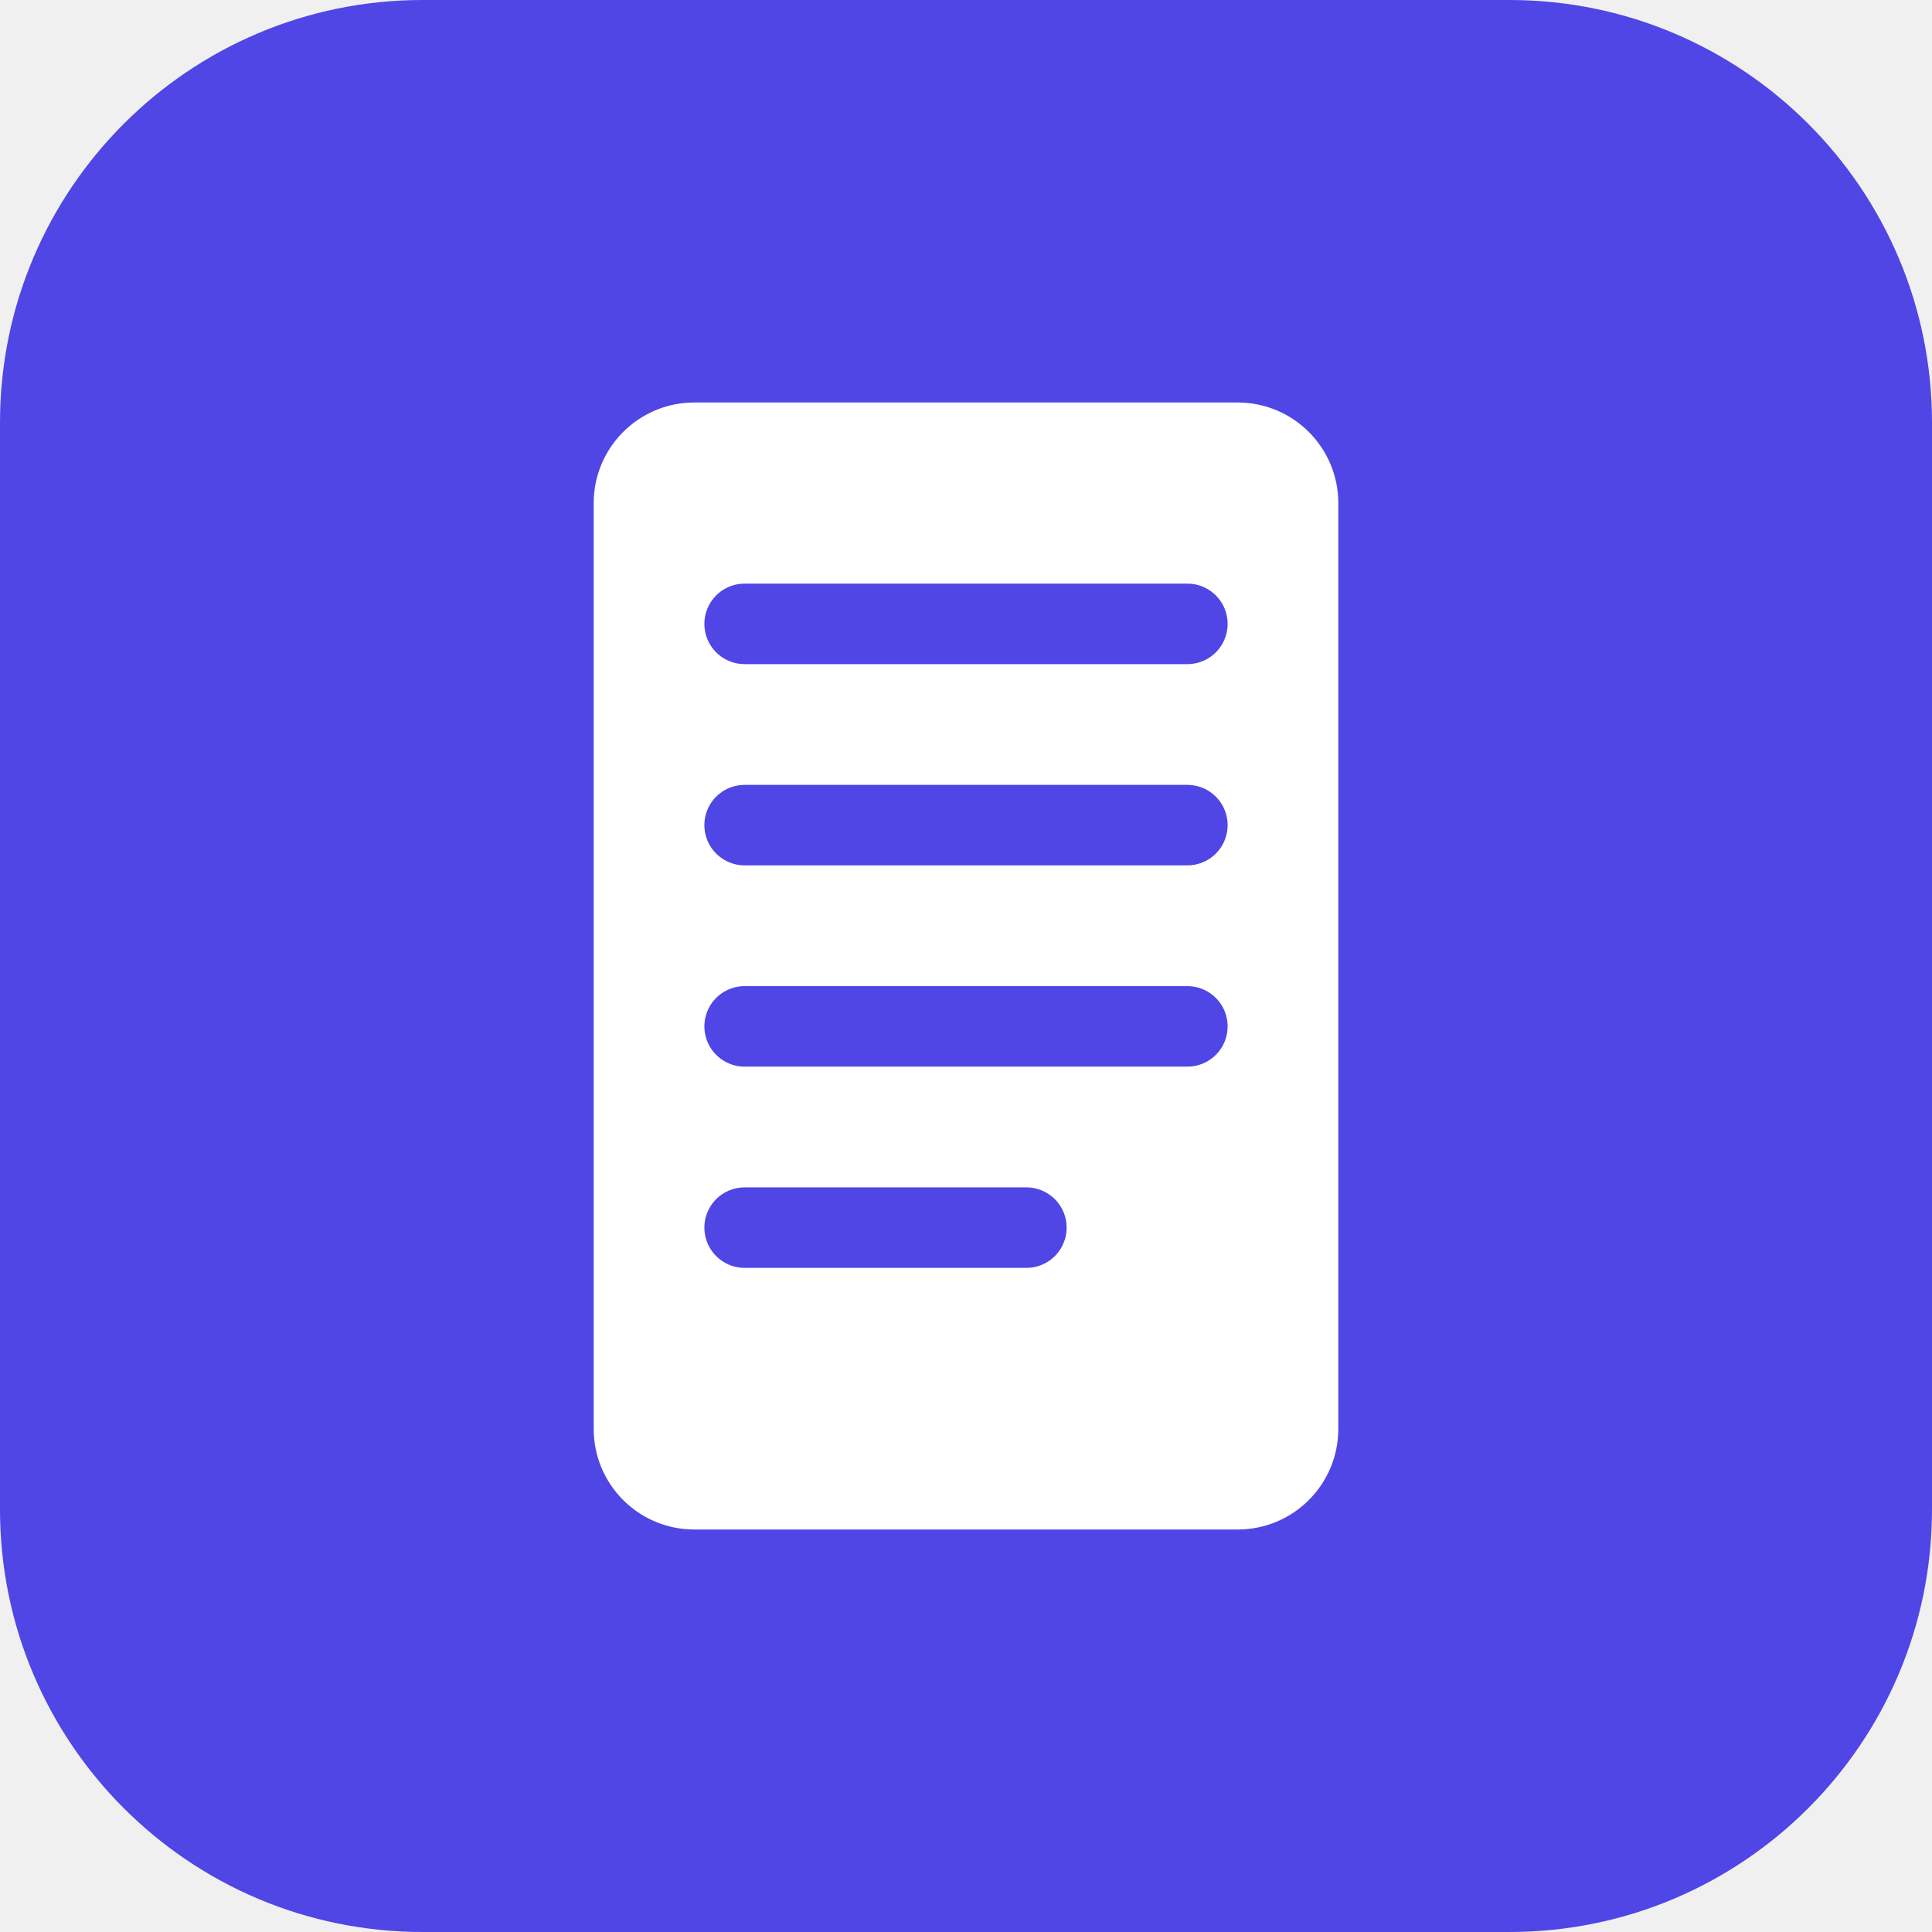
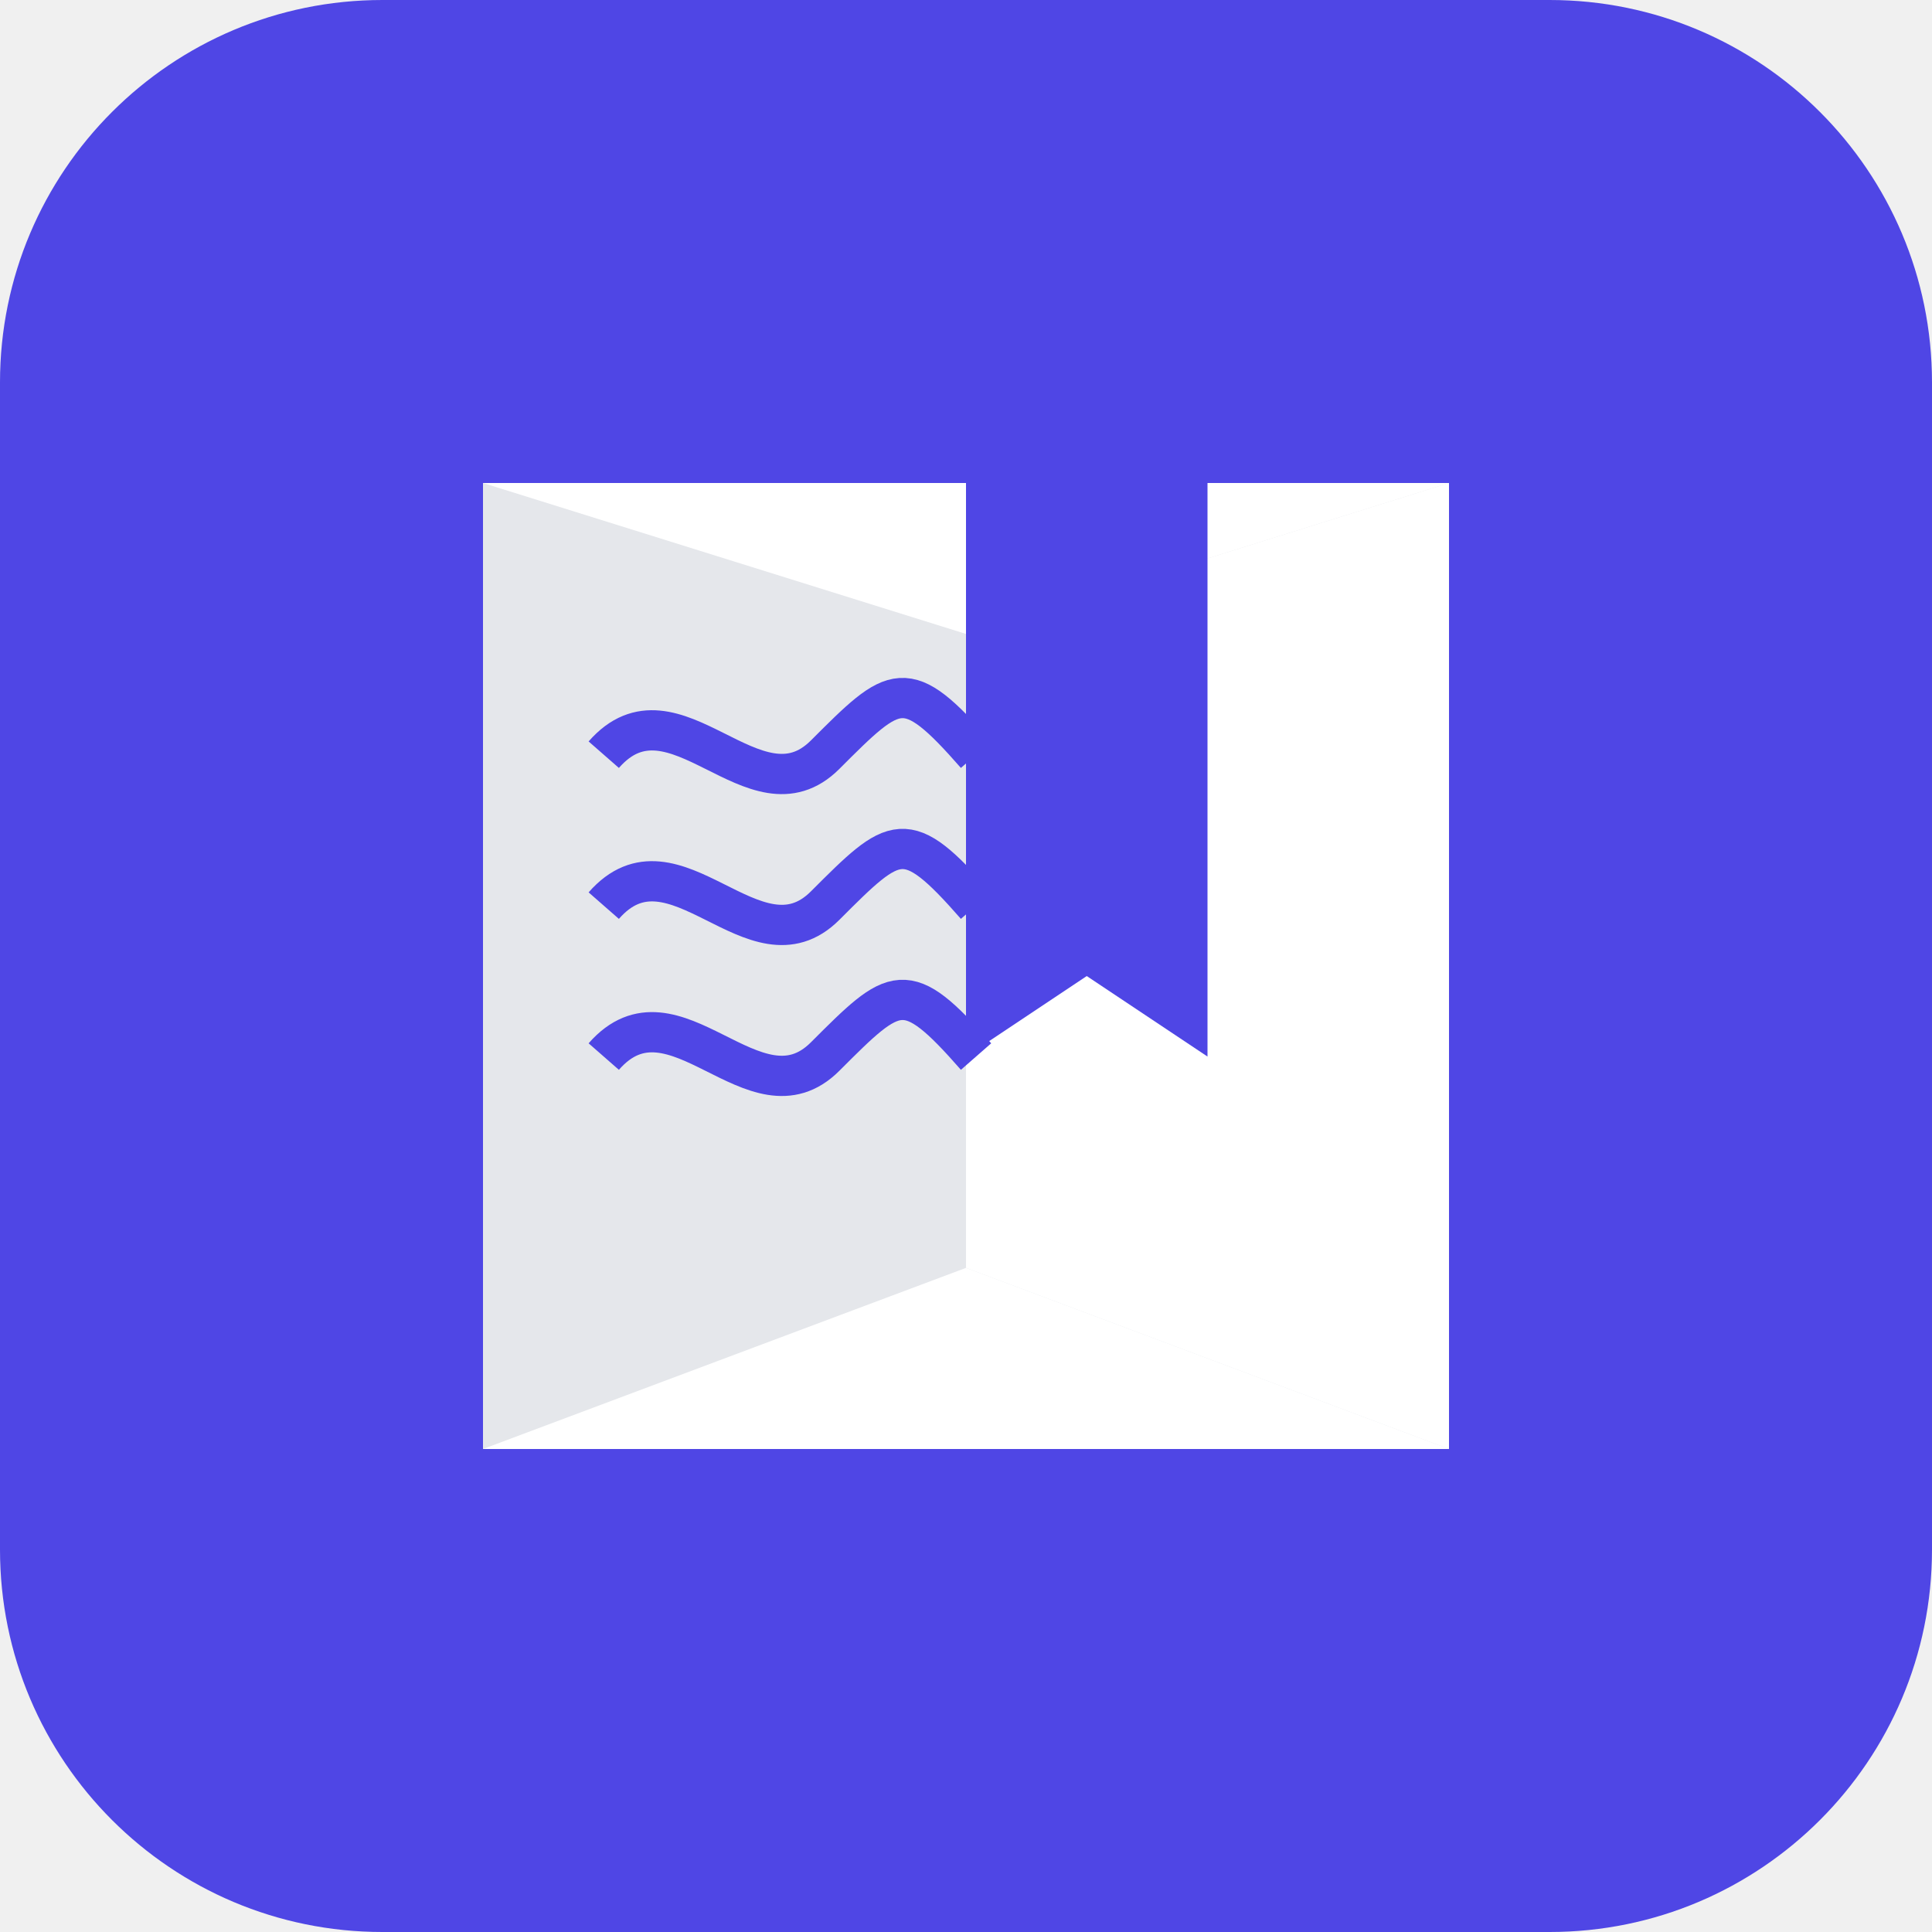
- <svg xmlns="http://www.w3.org/2000/svg" width="192" height="192" viewBox="0 0 192 192" fill="none">
-   <rect width="192" height="192" rx="42" fill="#4F46E5" />
-   <path d="M59 50C59 44.477 63.477 40 69 40H123C128.523 40 133 44.477 133 50V142C133 147.523 128.523 152 123 152H69C63.477 152 59 147.523 59 142V50Z" fill="white" />
-   <path d="M74 62H118" stroke="#4F46E5" stroke-width="8" stroke-linecap="round" />
-   <path d="M74 82H118" stroke="#4F46E5" stroke-width="8" stroke-linecap="round" />
-   <path d="M74 102H118" stroke="#4F46E5" stroke-width="8" stroke-linecap="round" />
-   <path d="M74 122H102" stroke="#4F46E5" stroke-width="8" stroke-linecap="round" />
+ <svg xmlns="http://www.w3.org/2000/svg" viewBox="0 0 192 192" width="192" height="192">
+   <rect width="192" height="192" rx="38" fill="#4F46E5" />
+   <path d="M48 48 L144 48 L144 144 L48 144 Z" fill="#ffffff" />
+   <path d="M48 48 L96 63 L144 48 L144 144 L96 126 L48 144 Z" fill="#E5E7EB" />
+   <path d="M96 63 L96 126 L144 144 L144 48 Z" fill="#ffffff" />
+   <path d="M120 48 L120 105 L108 97 L96 105 L96 48 Z" fill="#4F46E5" />
+   <path d="M60 75 C67 67, 75 82, 82 75 S90 67, 97 75" stroke="#4F46E5" stroke-width="4" fill="none" />
+   <path d="M60 90 C67 82, 75 97, 82 90 S90 82, 97 90" stroke="#4F46E5" stroke-width="4" fill="none" />
+   <path d="M60 105 C67 97, 75 112, 82 105 S90 97, 97 105" stroke="#4F46E5" stroke-width="4" fill="none" />
</svg>
